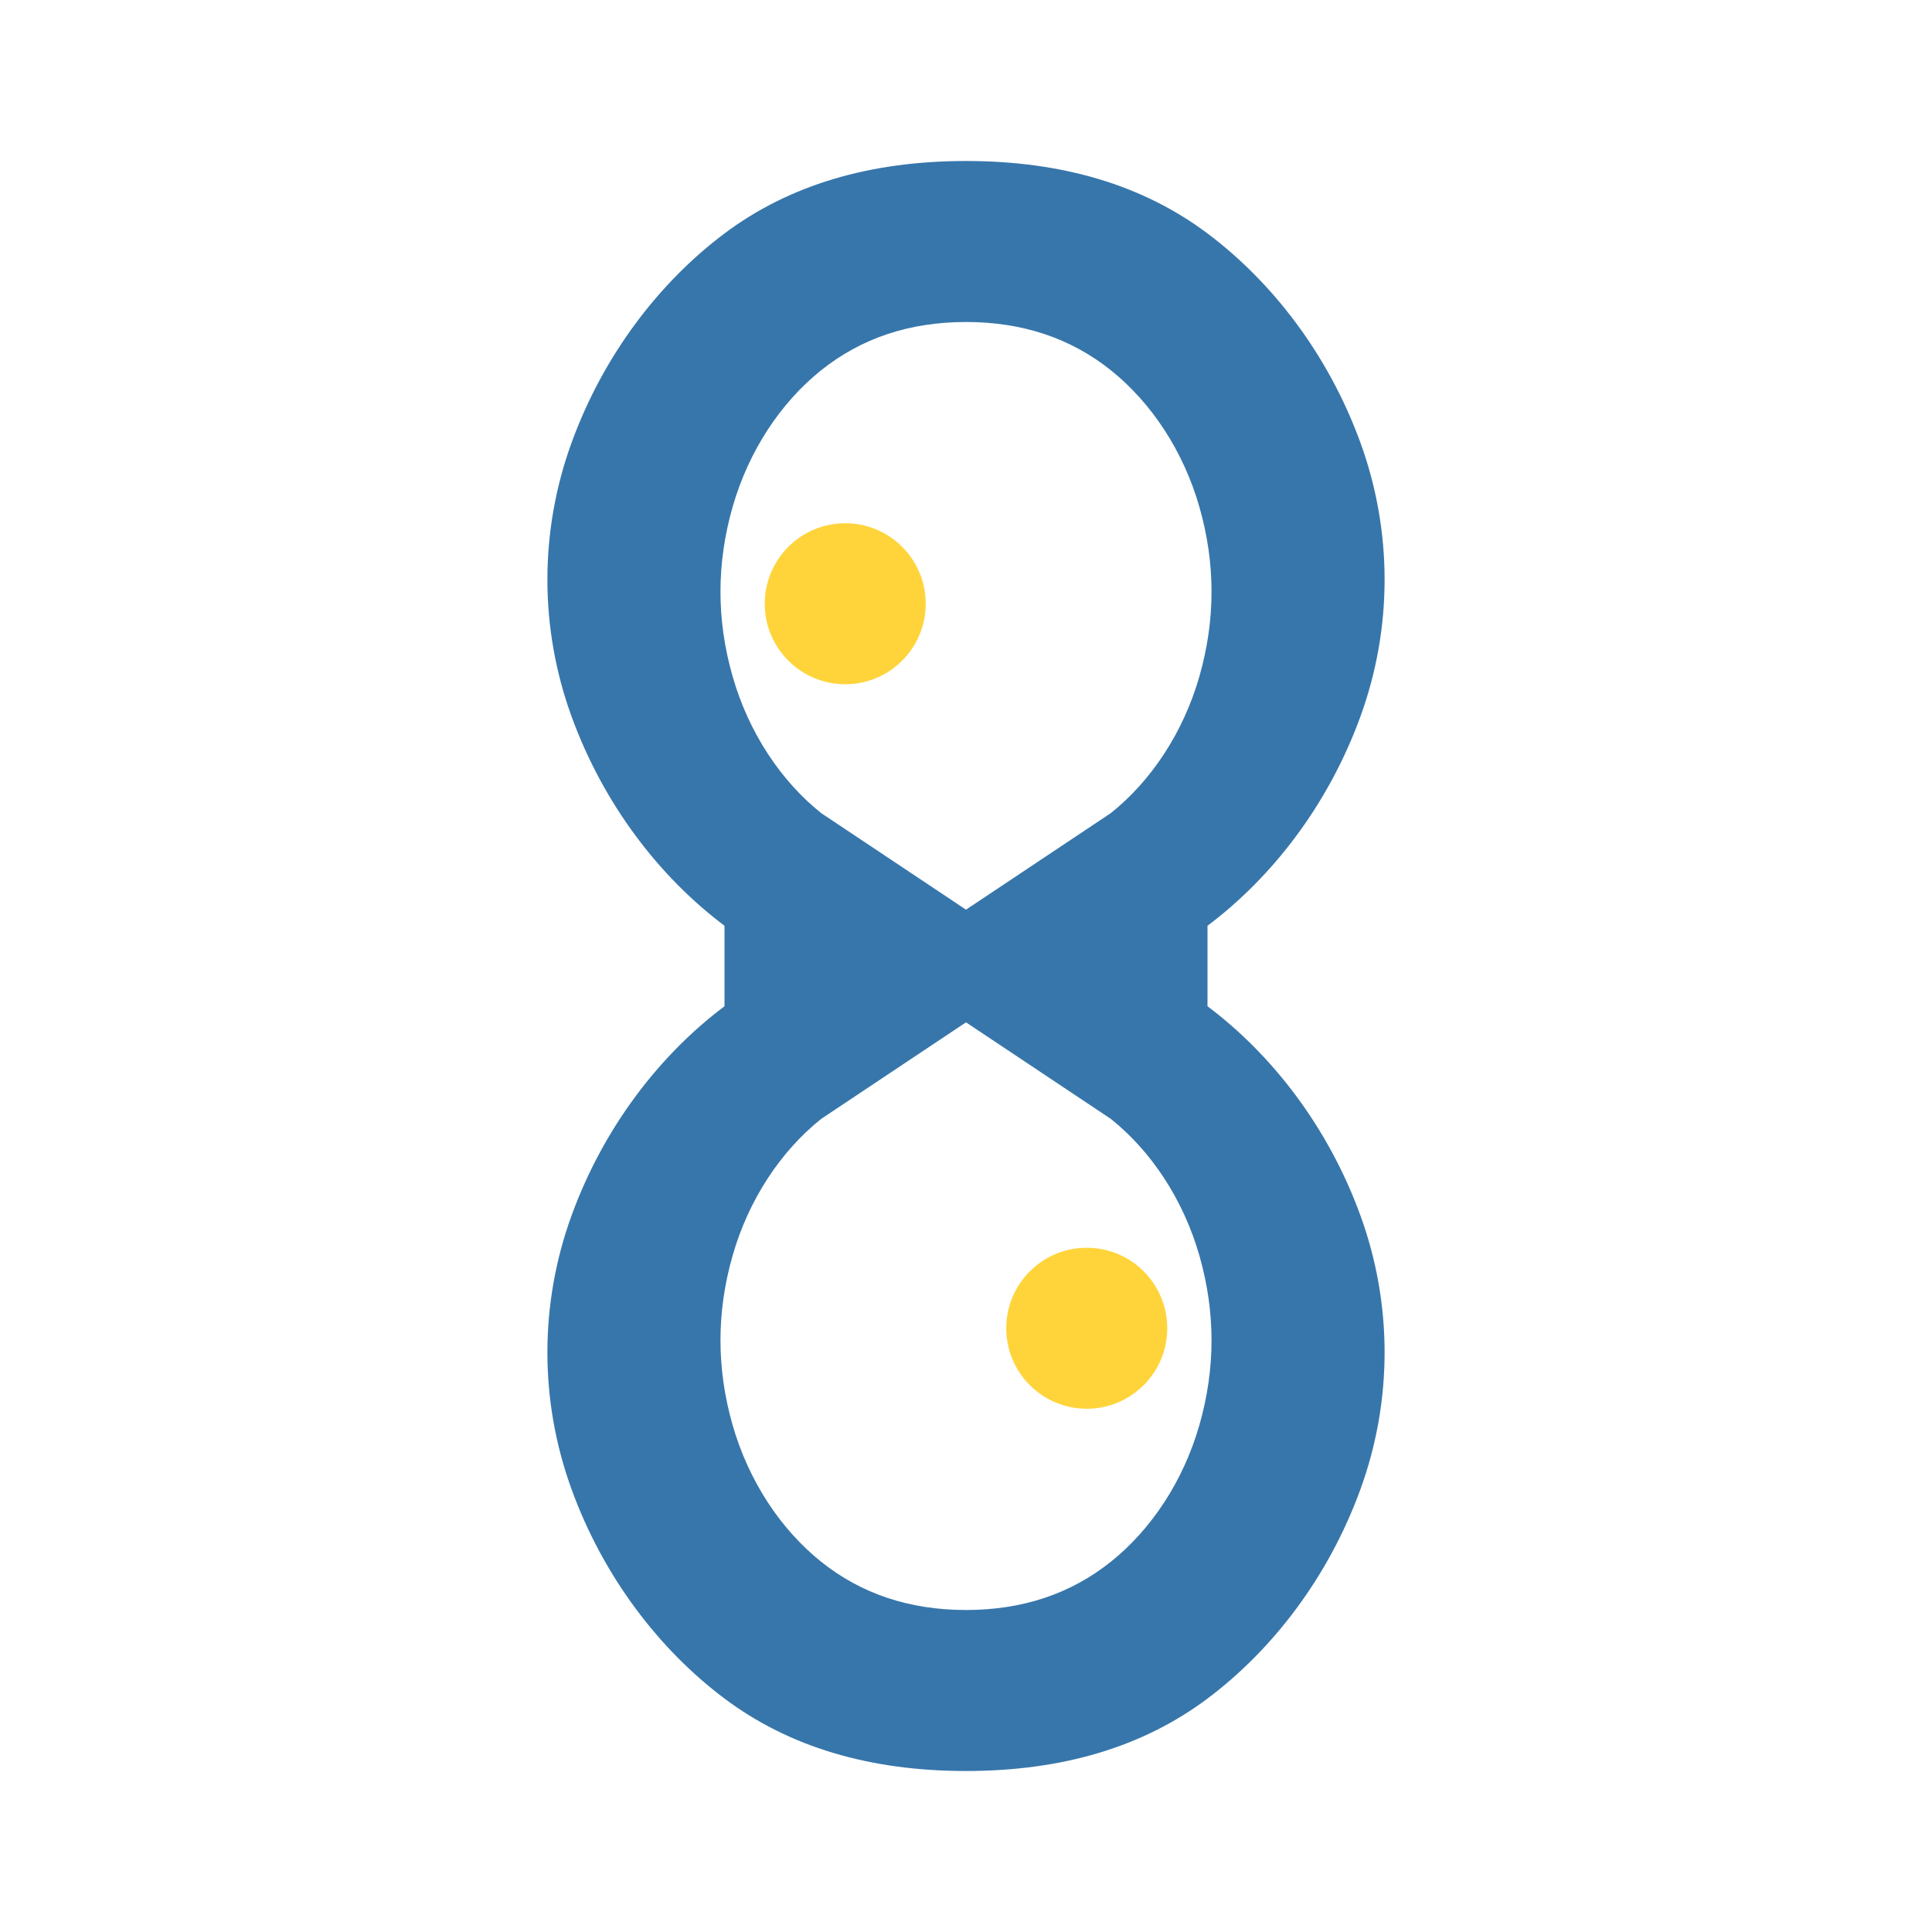
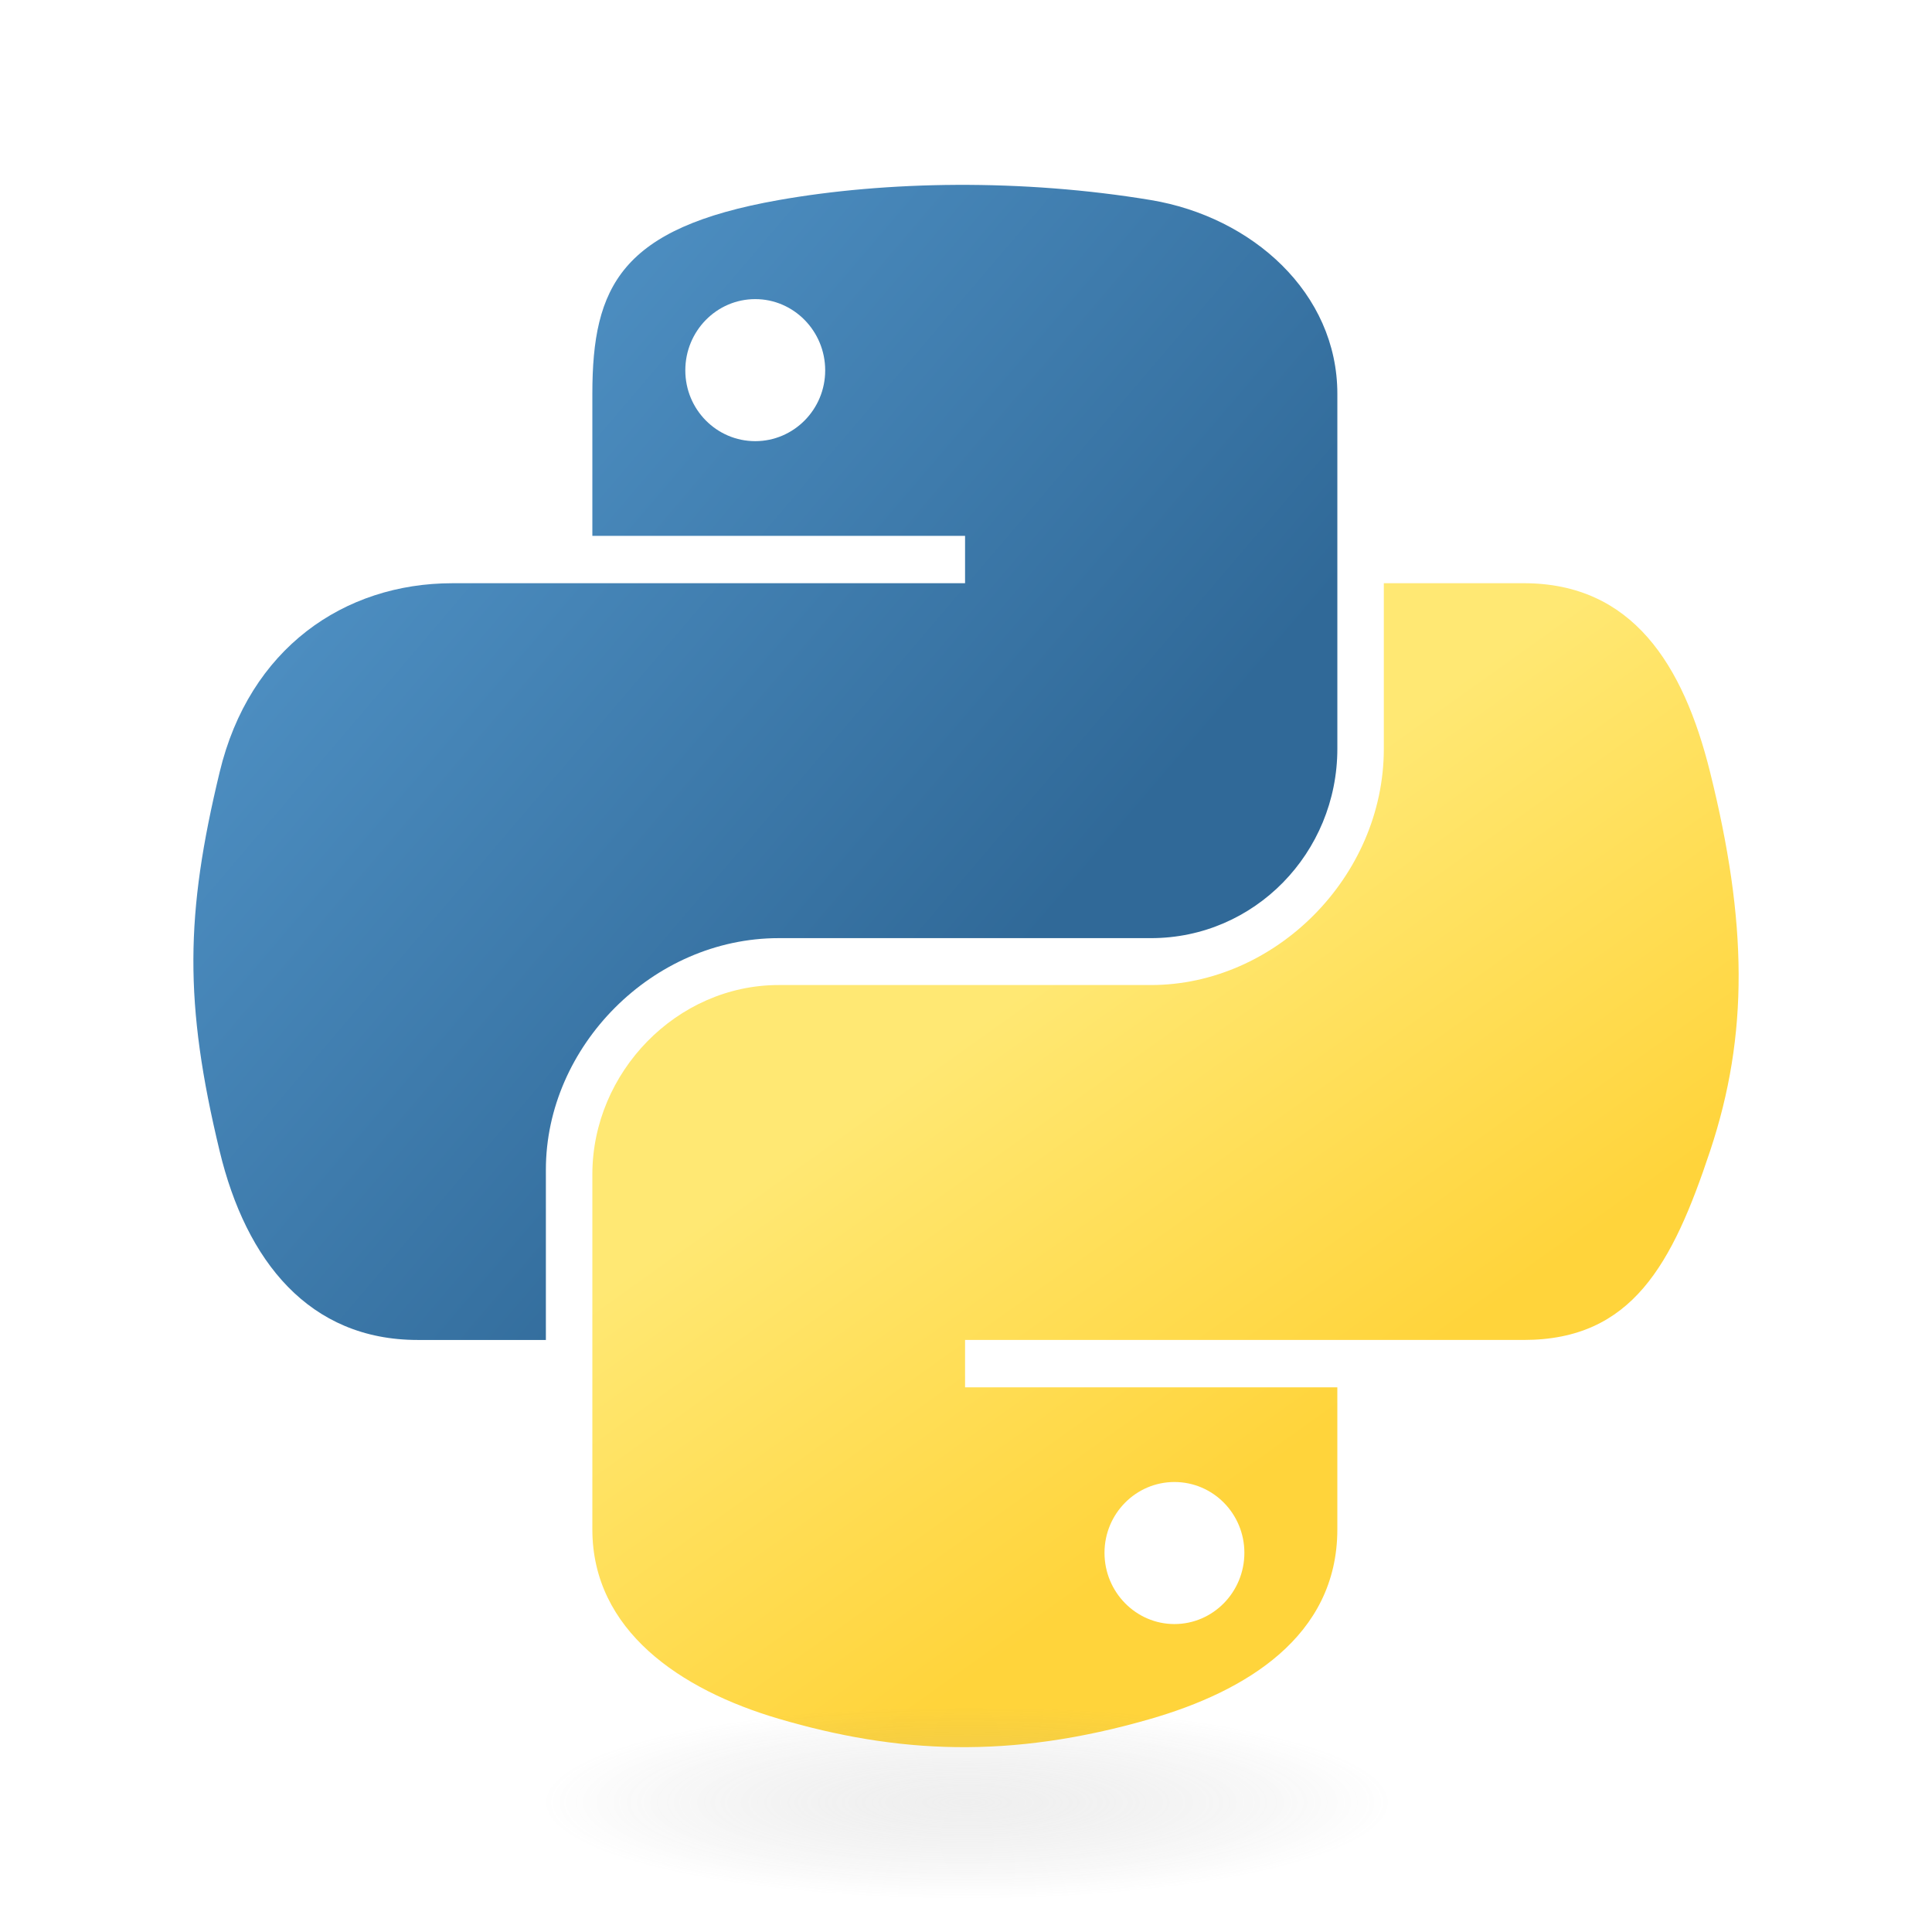
- <svg xmlns="http://www.w3.org/2000/svg" viewBox="0 0 24 24" fill="none">
-   <path d="M12 2C13.2 2 14.2 2.3 15 2.9C15.8 3.5 16.5 4.4 16.9 5.5C17.3 6.6 17.3 7.8 16.9 8.9C16.5 10 15.8 10.9 15 11.5L15 12.5C15.8 13.1 16.5 14 16.9 15.1C17.3 16.2 17.3 17.4 16.9 18.5C16.5 19.6 15.8 20.5 15 21.1C14.2 21.7 13.2 22 12 22C10.8 22 9.8 21.7 9 21.1C8.2 20.5 7.5 19.6 7.1 18.5C6.7 17.4 6.7 16.2 7.1 15.1C7.5 14 8.2 13.1 9 12.5L9 11.5C8.2 10.9 7.5 10 7.1 8.9C6.7 7.8 6.7 6.6 7.1 5.5C7.5 4.4 8.2 3.5 9 2.9C9.8 2.3 10.8 2 12 2ZM12 4C11.3 4 10.7 4.2 10.2 4.6C9.7 5 9.3 5.6 9.1 6.3C8.9 7 8.9 7.7 9.1 8.4C9.3 9.1 9.7 9.7 10.2 10.1L12 11.3L13.8 10.1C14.3 9.7 14.7 9.1 14.9 8.4C15.1 7.7 15.1 7 14.9 6.3C14.7 5.6 14.3 5 13.8 4.6C13.3 4.2 12.7 4 12 4ZM12 12.7L10.2 13.9C9.7 14.3 9.3 14.9 9.1 15.6C8.9 16.3 8.9 17 9.1 17.7C9.3 18.4 9.7 19 10.2 19.4C10.7 19.8 11.3 20 12 20C12.7 20 13.3 19.8 13.8 19.4C14.3 19 14.7 18.4 14.9 17.7C15.1 17 15.1 16.3 14.9 15.6C14.7 14.9 14.3 14.3 13.8 13.9L12 12.7Z" fill="#3776AB" />
-   <circle cx="10.5" cy="7.5" r="1" fill="#FFD43B" />
-   <circle cx="13.5" cy="16.5" r="1" fill="#FFD43B" />
+ <svg xmlns="http://www.w3.org/2000/svg" viewBox="0 0 128 128">
+   <linearGradient id="python-original-a" gradientUnits="userSpaceOnUse" x1="70.252" y1="1237.476" x2="170.659" y2="1151.089" gradientTransform="matrix(.563 0 0 -.568 -29.215 707.817)">
+     <stop offset="0" stop-color="#5A9FD4" />
+     <stop offset="1" stop-color="#306998" />
+   </linearGradient>
+   <linearGradient id="python-original-b" gradientUnits="userSpaceOnUse" x1="209.474" y1="1098.811" x2="173.62" y2="1149.537" gradientTransform="matrix(.563 0 0 -.568 -29.215 707.817)">
+     <stop offset="0" stop-color="#FFD43B" />
+     <stop offset="1" stop-color="#FFE873" />
+   </linearGradient>
+   <path fill="url(#python-original-a)" d="M63.391 1.988c-4.222.02-8.252.379-11.8 1.007-10.45 1.846-12.346 5.71-12.346 12.837v9.411h24.693v3.137H29.977c-7.176 0-13.46 4.313-15.426 12.521-2.268 9.405-2.368 15.275 0 25.096 1.755 7.311 5.947 12.519 13.124 12.519h8.491V67.234c0-8.151 7.051-15.34 15.426-15.34h24.665c6.866 0 12.346-5.654 12.346-12.548V15.833c0-6.693-5.646-11.72-12.346-12.837-4.244-.706-8.645-1.027-12.866-1.008zM50.037 9.557c2.55 0 4.634 2.117 4.634 4.721 0 2.593-2.083 4.69-4.634 4.69-2.56 0-4.633-2.097-4.633-4.69-.001-2.604 2.073-4.721 4.633-4.721z" transform="translate(0 10.26)" />
+   <path fill="url(#python-original-b)" d="M91.682 28.38v10.966c0 8.5-7.208 15.655-15.426 15.655H51.591c-6.756 0-12.346 5.783-12.346 12.549v23.515c0 6.691 5.818 10.628 12.346 12.547 7.816 2.297 15.312 2.713 24.665 0 6.216-1.801 12.346-5.423 12.346-12.547v-9.412H63.938v-3.138h37.012c7.176 0 9.852-5.005 12.348-12.519 2.578-7.735 2.467-15.174 0-25.096-1.774-7.145-5.161-12.521-12.348-12.521h-9.268zM77.809 87.927c2.561 0 4.634 2.097 4.634 4.692 0 2.602-2.074 4.719-4.634 4.719-2.55 0-4.633-2.117-4.633-4.719 0-2.595 2.083-4.692 4.633-4.692z" transform="translate(0 10.26)" />
+   <radialGradient id="python-original-c" cx="1825.678" cy="444.45" r="26.743" gradientTransform="matrix(0 -.24 -1.055 0 532.979 557.576)" gradientUnits="userSpaceOnUse">
+     <stop offset="0" stop-color="#B8B8B8" stop-opacity=".498" />
+     <stop offset="1" stop-color="#7F7F7F" stop-opacity="0" />
+   </radialGradient>
+   <path opacity=".444" fill="url(#python-original-c)" d="M97.309 119.597c0 3.543-14.816 6.416-33.091 6.416-18.276 0-33.092-2.873-33.092-6.416 0-3.544 14.815-6.417 33.092-6.417 18.275 0 33.091 2.872 33.091 6.417z" />
</svg>
